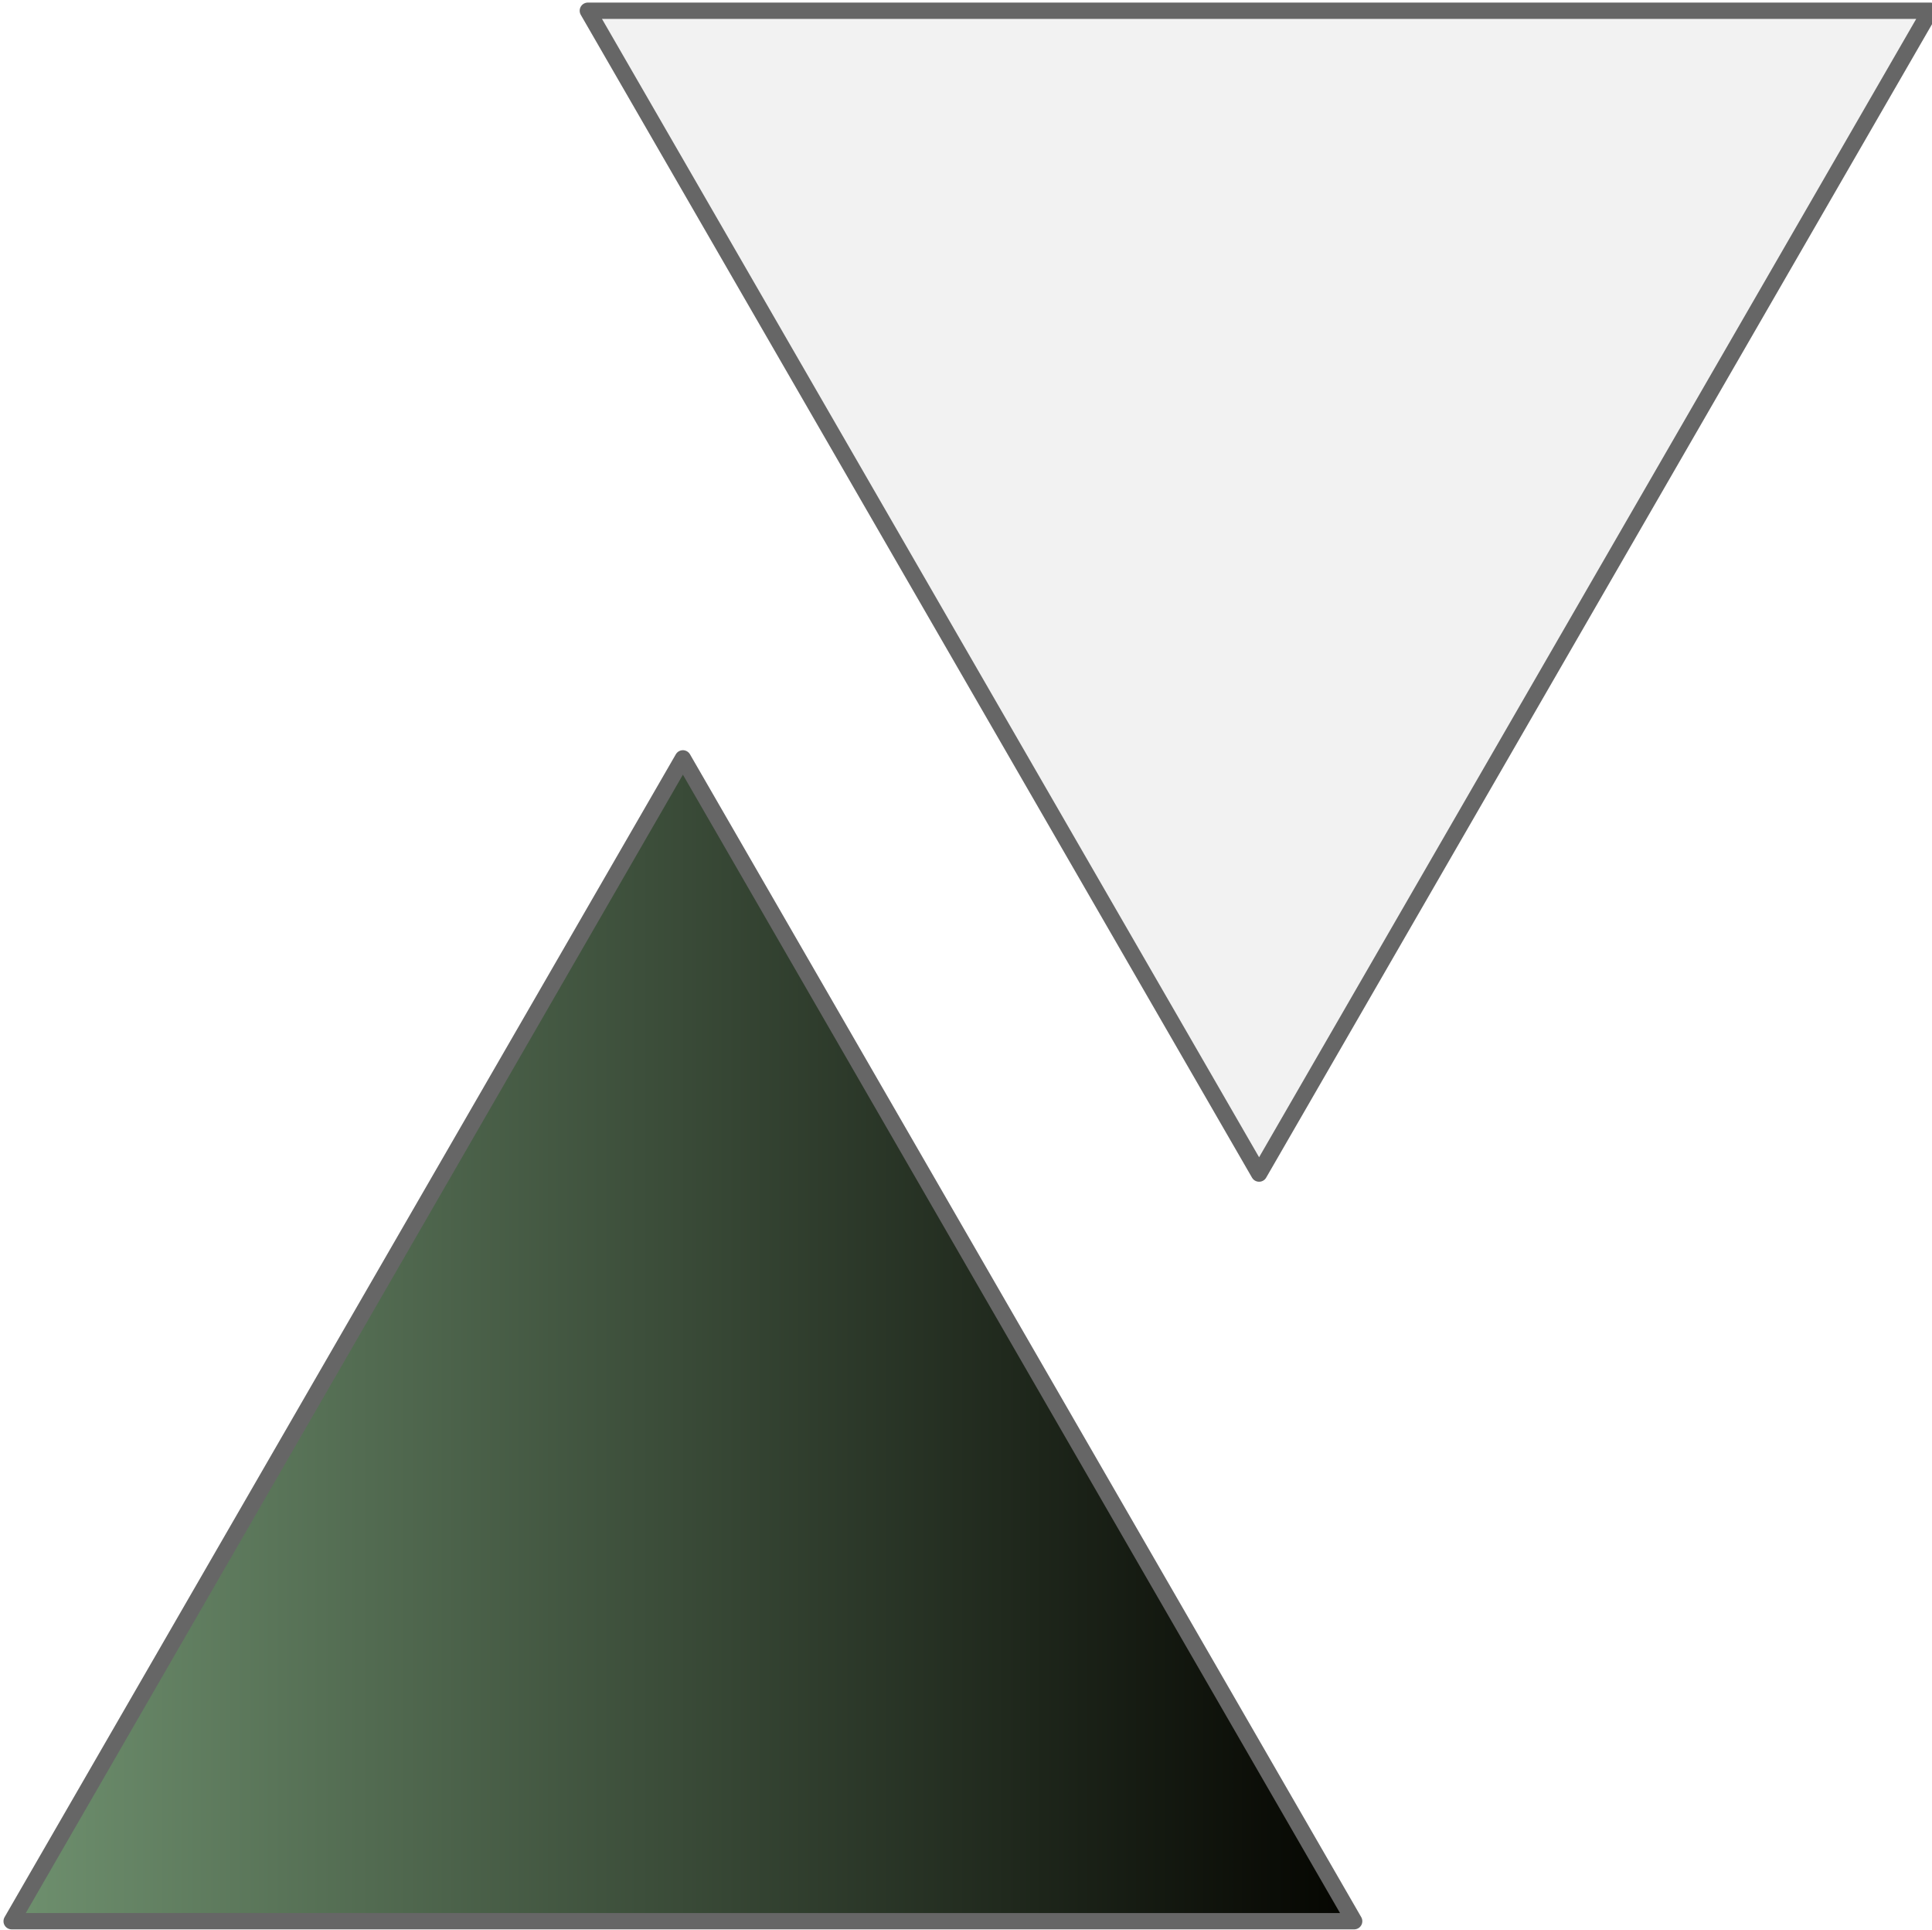
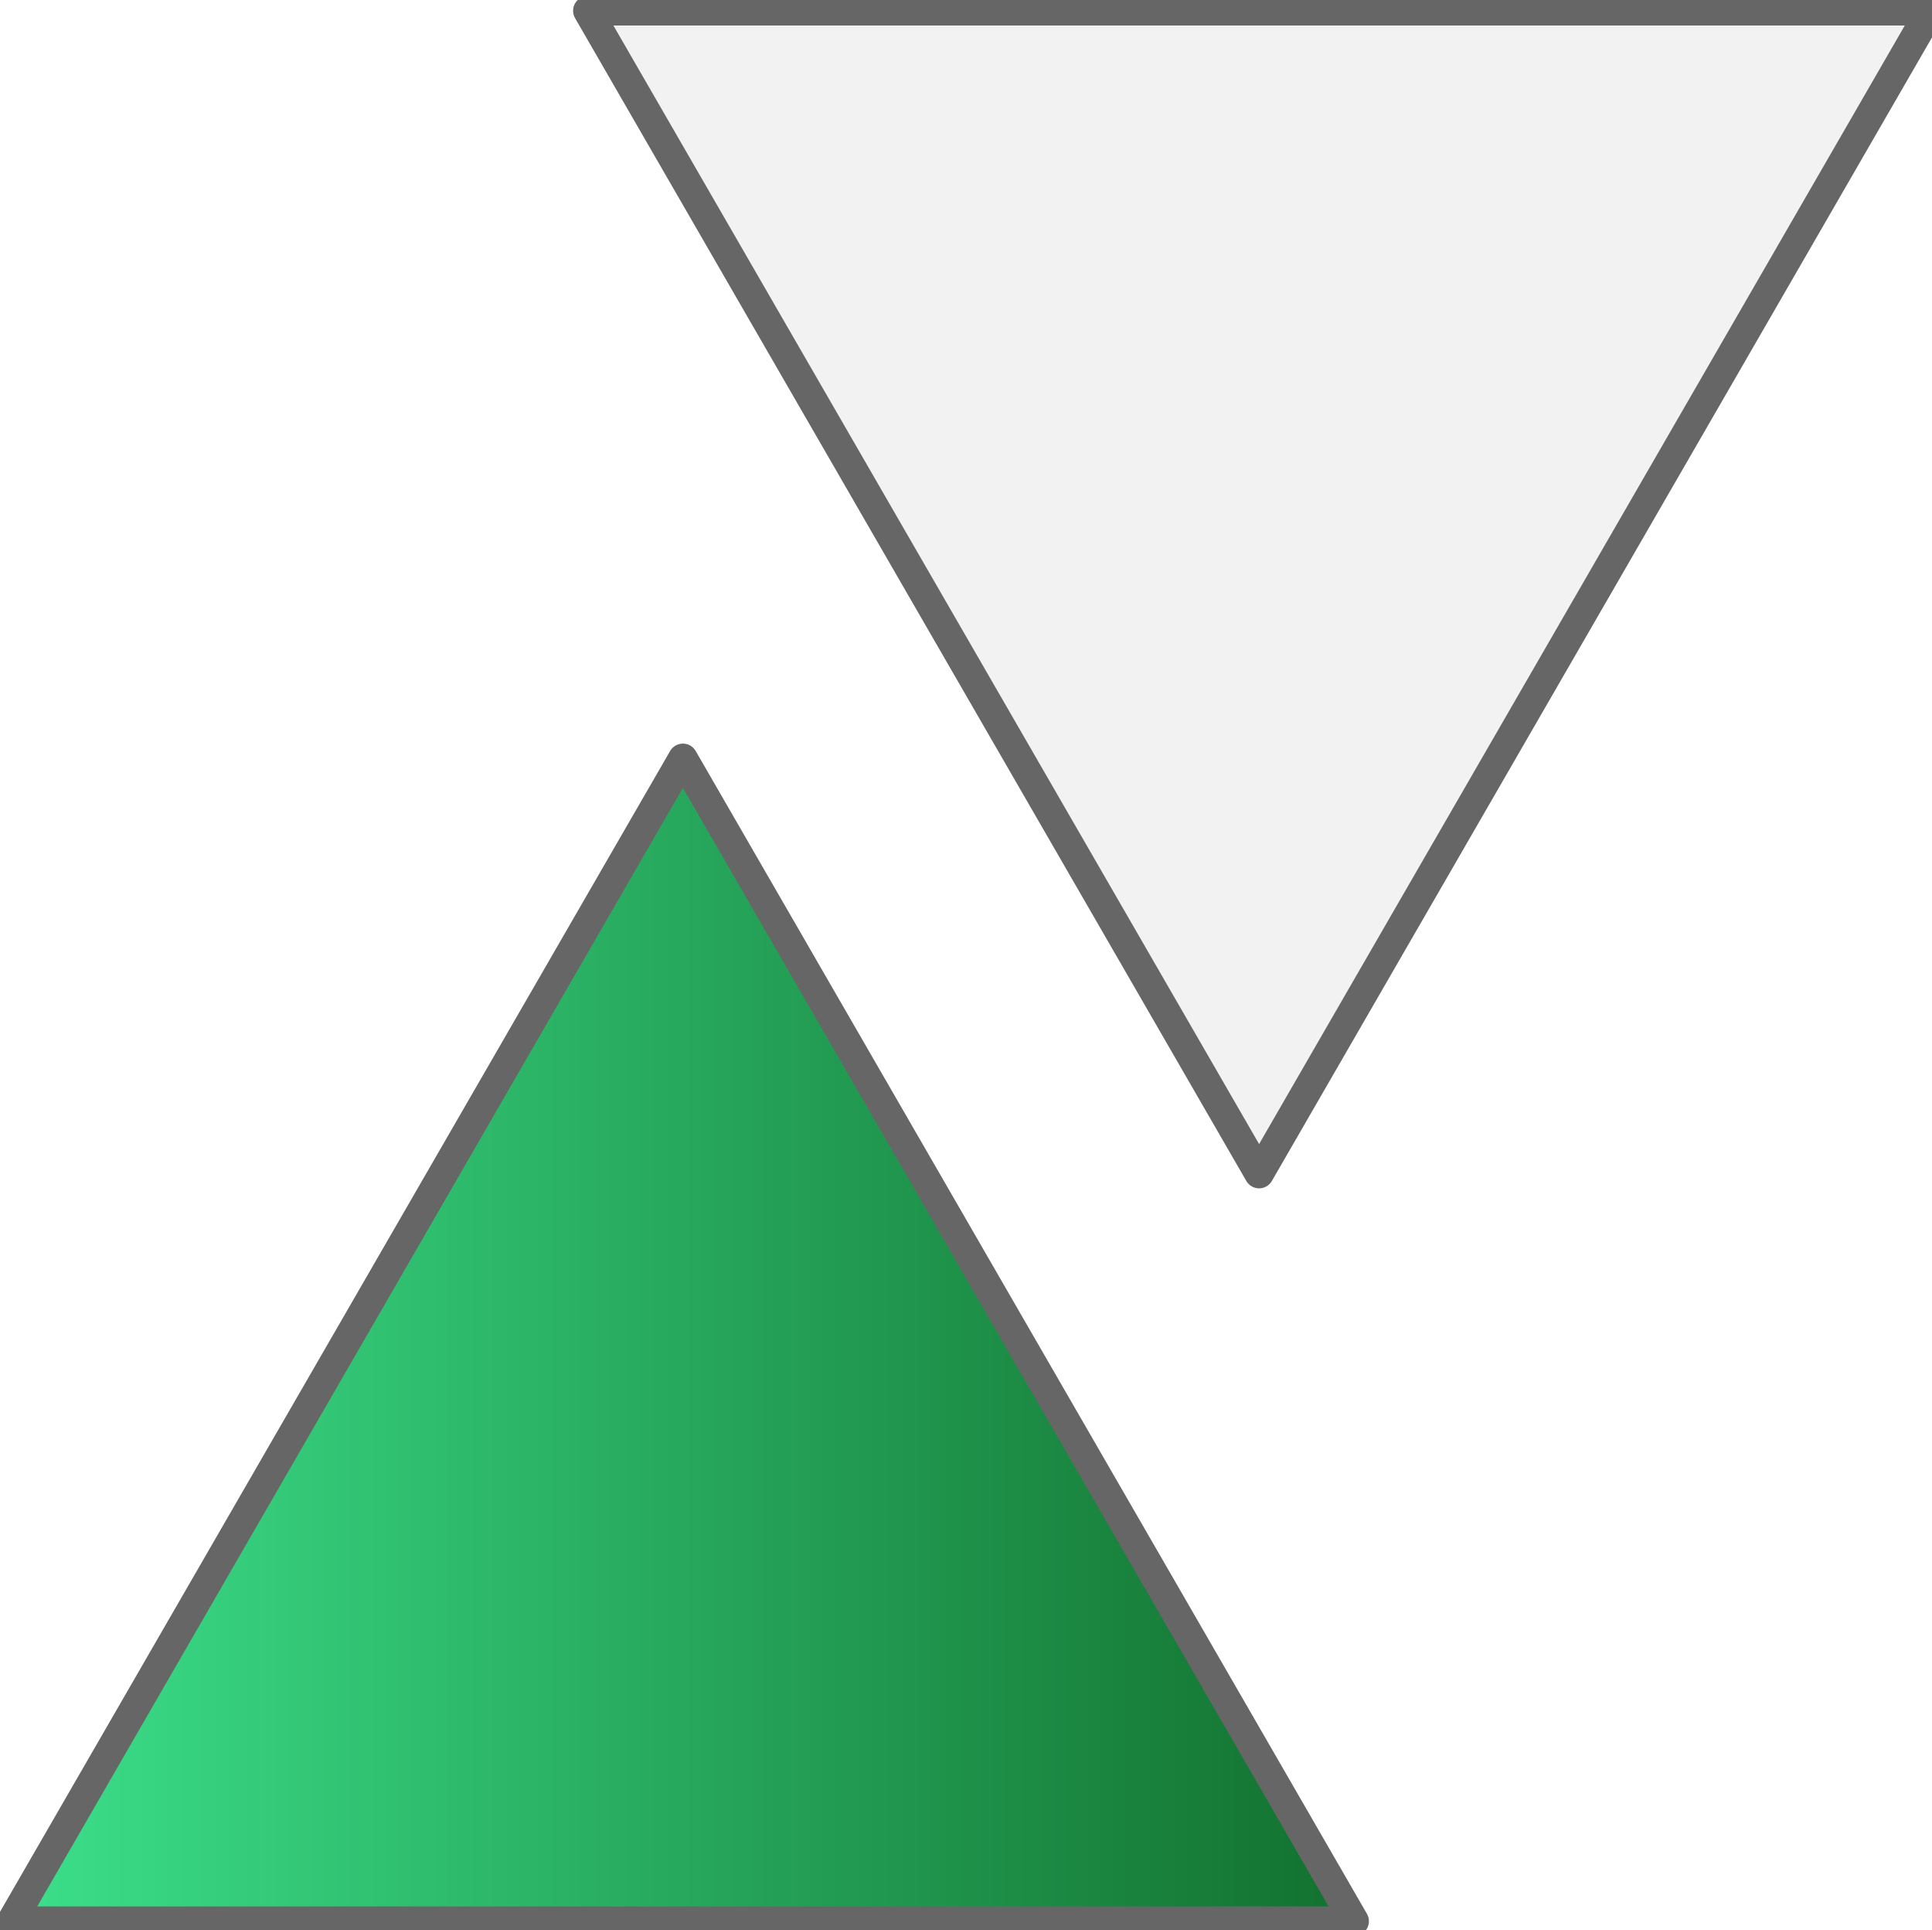
<svg xmlns="http://www.w3.org/2000/svg" xmlns:xlink="http://www.w3.org/1999/xlink" width="327.219" height="326.72" id="svg3806" version="1.1">
  <defs id="defs3808">
    <linearGradient id="linearGradient4351">
      <stop style="stop-color:#6f916f;stop-opacity:1;" offset="0" id="stop4353" />
      <stop style="stop-color:#040400;stop-opacity:1;" offset="1" id="stop4355" />
    </linearGradient>
    <linearGradient gradientTransform="matrix(1,0,0,1.041185,175.8415,151.6962)" xlink:href="#linearGradient3782" id="linearGradient3788" x1="309.394" y1="336.108" x2="456.32" y2="336.108" gradientUnits="userSpaceOnUse" />
    <linearGradient id="linearGradient3782">
      <stop style="stop-color:#3ce08b;stop-opacity:1;" offset="0" id="stop3784" />
      <stop style="stop-color:#12702e;stop-opacity:1;" offset="1" id="stop3786" />
    </linearGradient>
    <linearGradient xlink:href="#linearGradient3782" id="linearGradient3837" gradientUnits="userSpaceOnUse" gradientTransform="matrix(1,0,0,1.041185,175.8415,151.6962)" x1="309.394" y1="336.108" x2="456.32" y2="336.108" />
    <radialGradient r="138.844" fy="86.495" fx="116.906" cy="86.495" cx="116.906" gradientTransform="matrix(1.105854,-0.9266898,1.012097,1.207773,51.22279,263.8295)" gradientUnits="userSpaceOnUse" id="radialGradient2851" xlink:href="#linearGradient3272" />
    <radialGradient r="138.844" fy="86.495" fx="116.906" cy="86.495" cx="116.906" gradientTransform="matrix(1.105854,-0.9266898,1.012097,1.207773,51.22279,263.8295)" gradientUnits="userSpaceOnUse" id="radialGradient2847" xlink:href="#linearGradient3272" />
    <radialGradient r="138.844" fy="86.495" fx="116.906" cy="86.495" cx="116.906" gradientTransform="matrix(1.105854,-0.9266898,1.012097,1.207773,51.22279,263.8295)" gradientUnits="userSpaceOnUse" id="radialGradient2843" xlink:href="#linearGradient3272" />
    <radialGradient r="144.234" fy="512.356" fx="-120.669" cy="512.356" cx="-120.669" gradientTransform="matrix(0.2760927,0.4903408,-1.492979,0.8406413,1040.871,-101.4795)" gradientUnits="userSpaceOnUse" id="radialGradient3800" xlink:href="#linearGradient3166" />
    <radialGradient r="138.844" fy="86.495" fx="116.906" cy="86.495" cx="116.906" gradientTransform="matrix(1.105854,-0.9266898,1.012097,1.207773,51.22279,263.8295)" gradientUnits="userSpaceOnUse" id="radialGradient3798" xlink:href="#linearGradient3272" />
    <radialGradient r="138.844" fy="86.495" fx="116.906" cy="86.495" cx="116.906" gradientTransform="matrix(1.186723,-0.9944575,1.08611,1.296096,30.89472,257.9699)" gradientUnits="userSpaceOnUse" id="radialGradient3773" xlink:href="#linearGradient3272" />
    <radialGradient r="138.844" fy="86.495" fx="116.906" cy="86.495" cx="116.906" gradientTransform="matrix(1.186723,-0.9944575,1.08611,1.296096,30.89472,257.9699)" gradientUnits="userSpaceOnUse" id="radialGradient3769" xlink:href="#linearGradient3272" />
    <radialGradient r="138.844" fy="86.495" fx="116.906" cy="86.495" cx="116.906" gradientTransform="matrix(1.186723,-0.9944575,1.08611,1.296096,30.89472,257.9699)" gradientUnits="userSpaceOnUse" id="radialGradient3765" xlink:href="#linearGradient3272" />
    <radialGradient r="138.844" fy="86.495" fx="116.906" cy="86.495" cx="116.906" gradientTransform="matrix(1.186723,-0.9944575,1.08611,1.296096,30.89472,257.9699)" gradientUnits="userSpaceOnUse" id="radialGradient3761" xlink:href="#linearGradient3272" />
    <radialGradient r="138.844" fy="86.495" fx="116.906" cy="86.495" cx="116.906" gradientTransform="matrix(1.186723,-0.9944575,1.08611,1.296096,-119.618,90.50138)" gradientUnits="userSpaceOnUse" id="radialGradient3757" xlink:href="#linearGradient3272" />
    <radialGradient r="144.234" fy="512.356" fx="-120.669" cy="512.356" cx="-120.669" gradientTransform="matrix(0.296283,0.5261988,-1.602159,0.9021164,942.4015,-301.5222)" gradientUnits="userSpaceOnUse" id="radialGradient3751" xlink:href="#linearGradient3166" />
-     <filter id="filter3550">
-       <feGaussianBlur id="feGaussianBlur3552" stdDeviation="4.257" />
-     </filter>
    <radialGradient r="138.844" fy="86.495" fx="116.906" cy="86.495" cx="116.906" gradientTransform="matrix(1.186723,-0.9944575,1.08611,1.296096,-119.618,90.50138)" gradientUnits="userSpaceOnUse" id="radialGradient3231" xlink:href="#linearGradient3272" />
    <radialGradient r="144.234" fy="512.356" fx="-120.669" cy="512.356" cx="-120.669" gradientTransform="matrix(0.296283,0.5261988,-1.602159,0.9021164,942.4015,-301.5222)" gradientUnits="userSpaceOnUse" id="radialGradient2432" xlink:href="#linearGradient3166" />
    <linearGradient id="linearGradient3166">
      <stop id="stop3168" offset="0" style="stop-color:#d5ffff;stop-opacity:1;" />
      <stop style="stop-color:#87b492;stop-opacity:1;" offset="0.241" id="stop3174" />
      <stop id="stop3170" offset="1" style="stop-color:#396a25;stop-opacity:1;" />
    </linearGradient>
    <linearGradient id="linearGradient3272">
      <stop style="stop-color:#ffffff;stop-opacity:1;" offset="0" id="stop3274" />
      <stop id="stop3276" offset="0.588" style="stop-color:#bbd5c1;stop-opacity:1;" />
      <stop style="stop-color:#71c351;stop-opacity:1;" offset="1" id="stop3278" />
    </linearGradient>
    <radialGradient r="15.152" fy="145.749" fx="2.02" cy="145.749" cx="2.02" gradientTransform="matrix(0.6083335,0.4750004,-0.6154347,0.7881878,90.49009,29.91169)" gradientUnits="userSpaceOnUse" id="radialGradient3325" xlink:href="#linearGradient3269" />
    <linearGradient id="linearGradient3269">
      <stop style="stop-color:#ffffff;stop-opacity:1;" offset="0" id="stop3271" />
      <stop id="stop3273" offset="0.501" style="stop-color:#8793b4;stop-opacity:1;" />
      <stop style="stop-color:#161640;stop-opacity:1;" offset="1" id="stop3275" />
    </linearGradient>
    <radialGradient xlink:href="#linearGradient3166-3" id="radialGradient4437" gradientUnits="userSpaceOnUse" gradientTransform="matrix(0.2760927,0.4903408,-1.492979,0.8406413,973.1,-108.7873)" cx="-120.669" cy="512.356" fx="-120.669" fy="512.356" r="144.234" />
    <linearGradient id="linearGradient3166-3">
      <stop id="stop3168-5" offset="0" style="stop-color:#d5ffff;stop-opacity:1;" />
      <stop style="stop-color:#87b492;stop-opacity:1;" offset="0.241" id="stop3174-4" />
      <stop id="stop3170-2" offset="1" style="stop-color:#396a25;stop-opacity:1;" />
    </linearGradient>
    <radialGradient r="144.234" fy="512.356" fx="-120.669" cy="512.356" cx="-120.669" gradientTransform="matrix(0.2760927,0.4903408,-1.492979,0.8406413,1299.29,487.9293)" gradientUnits="userSpaceOnUse" id="radialGradient4526" xlink:href="#linearGradient3166-3" />
    <linearGradient xlink:href="#linearGradient4351" id="linearGradient4569" x1="485.218" y1="501.646" x2="632.179" y2="501.646" gradientUnits="userSpaceOnUse" />
    <linearGradient xlink:href="#linearGradient4351" id="linearGradient4577" gradientUnits="userSpaceOnUse" x1="485.218" y1="501.646" x2="632.179" y2="501.646" />
-     <linearGradient xlink:href="#linearGradient4351" id="linearGradient4605" x1="-59.008" y1="8.012" x2="107.495" y2="8.012" gradientUnits="userSpaceOnUse" />
+     <linearGradient xlink:href="#linearGradient3782" id="linearGradient4605" x1="-59.008" y1="8.012" x2="107.495" y2="8.012" gradientUnits="userSpaceOnUse" />
  </defs>
  <g id="layer1" transform="translate(-304.9688,-338.28)">
-     <path style="color:#000000;fill:url(#linearGradient4605);fill-opacity:1;fill-rule:nonzero;stroke:#666666;stroke-width:2;stroke-linecap:round;stroke-linejoin:round;stroke-miterlimit:4;stroke-opacity:1;stroke-dasharray:none;stroke-dashoffset:0;marker:none;visibility:visible;display:inline;overflow:visible;enable-background:accumulate" id="path4579" d="m 106.495,79.243 -164.503,0 82.251,-142.464 z" transform="matrix(1.382213,0,0,1.382213,387.1213,554.0872)" />
-     <path style="color:#000000;fill:#f2f2f2;fill-opacity:1;fill-rule:nonzero;stroke:#666666;stroke-width:2;stroke-linecap:round;stroke-linejoin:round;stroke-miterlimit:4;stroke-opacity:1;stroke-dasharray:none;stroke-dashoffset:0;marker:none;visibility:visible;display:inline;overflow:visible;enable-background:accumulate" id="path4579-4" d="m 106.495,79.243 -164.503,0 82.251,-142.464 z" transform="matrix(1.382213,0,0,-1.382213,484.7102,449.6298)" />
+     <path style="color:#000000;fill:url(#linearGradient4605);fill-opacity:1;fill-rule:nonzero;stroke:#666666;stroke-width:3.617;stroke-linecap:round;stroke-linejoin:round;stroke-miterlimit:4;stroke-opacity:1;stroke-dasharray:none;stroke-dashoffset:0;marker:none;visibility:visible;display:inline;overflow:visible;enable-background:accumulate" id="path4579" d="m 106.495,79.243 -164.503,0 82.251,-142.464 z" transform="matrix(1.382213,0,0,1.382213,387.1213,554.0872)" />
+     <path style="color:#000000;fill:#f2f2f2;fill-opacity:1;fill-rule:nonzero;stroke:#666666;stroke-width:3.617;stroke-linecap:round;stroke-linejoin:round;stroke-miterlimit:4;stroke-opacity:1;stroke-dasharray:none;stroke-dashoffset:0;marker:none;visibility:visible;display:inline;overflow:visible;enable-background:accumulate" id="path4579-4" d="m 106.495,79.243 -164.503,0 82.251,-142.464 z" transform="matrix(1.382213,0,0,-1.382213,484.7102,449.6298)" />
  </g>
</svg>
